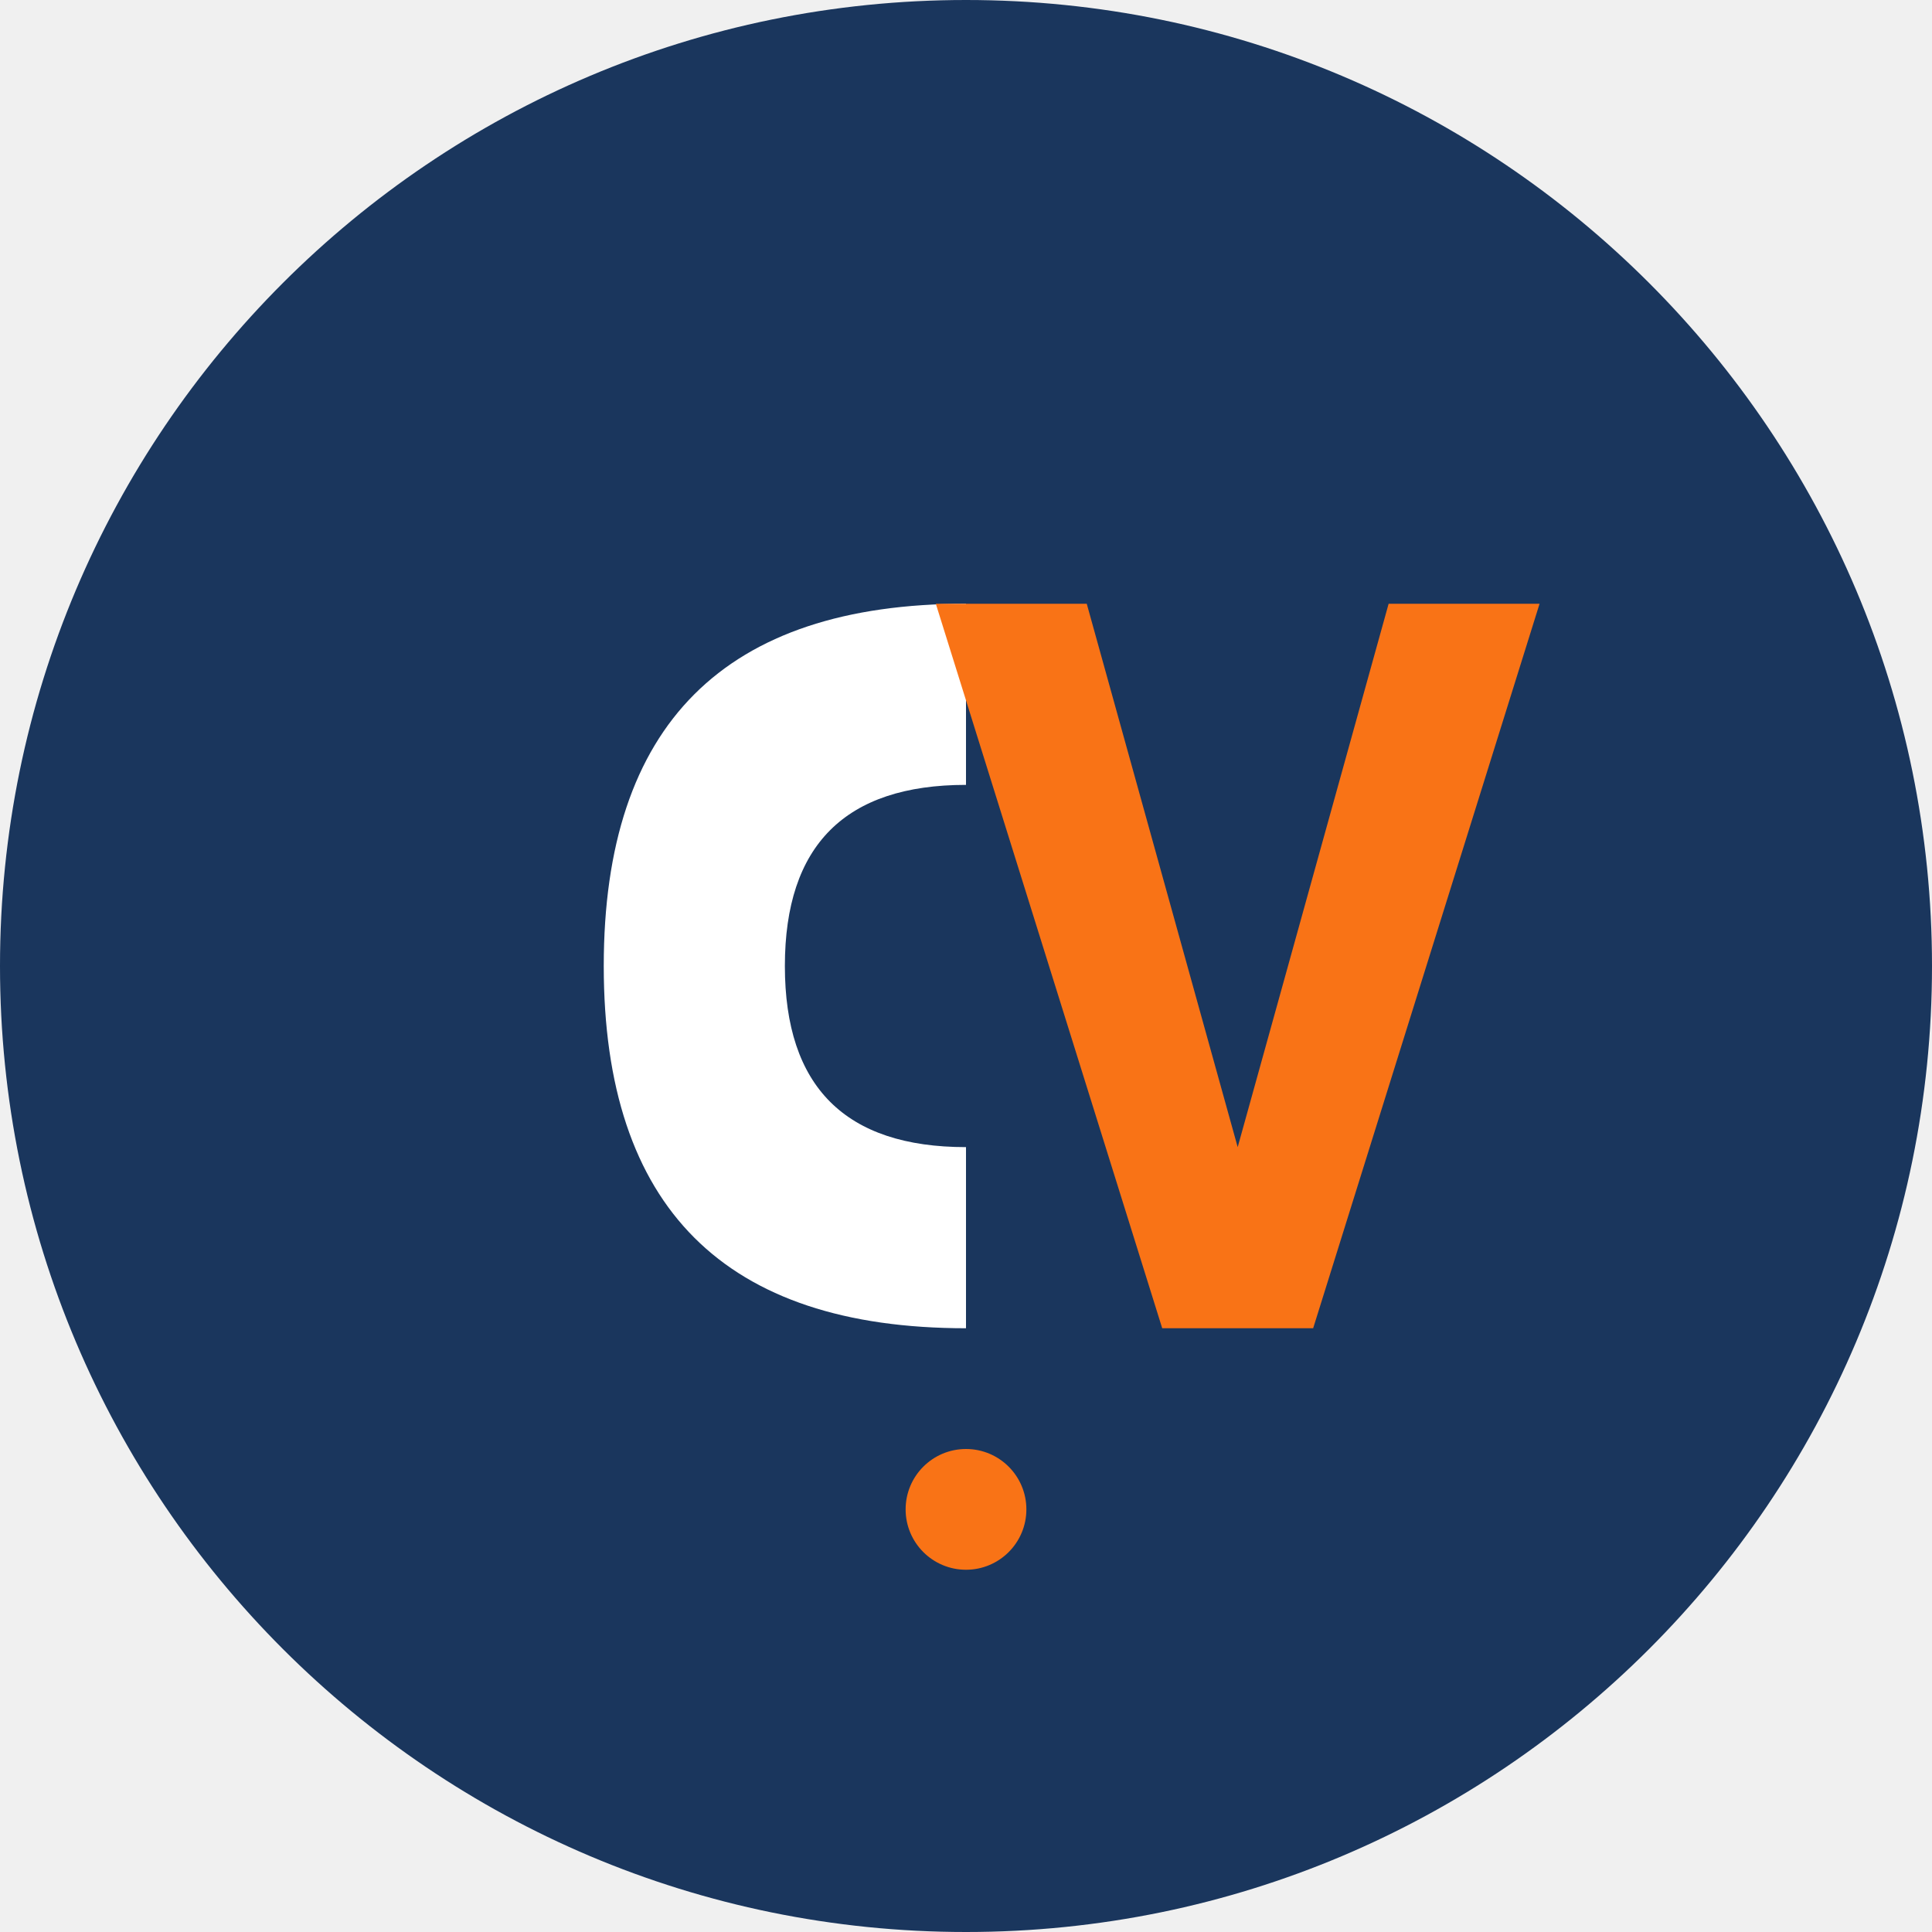
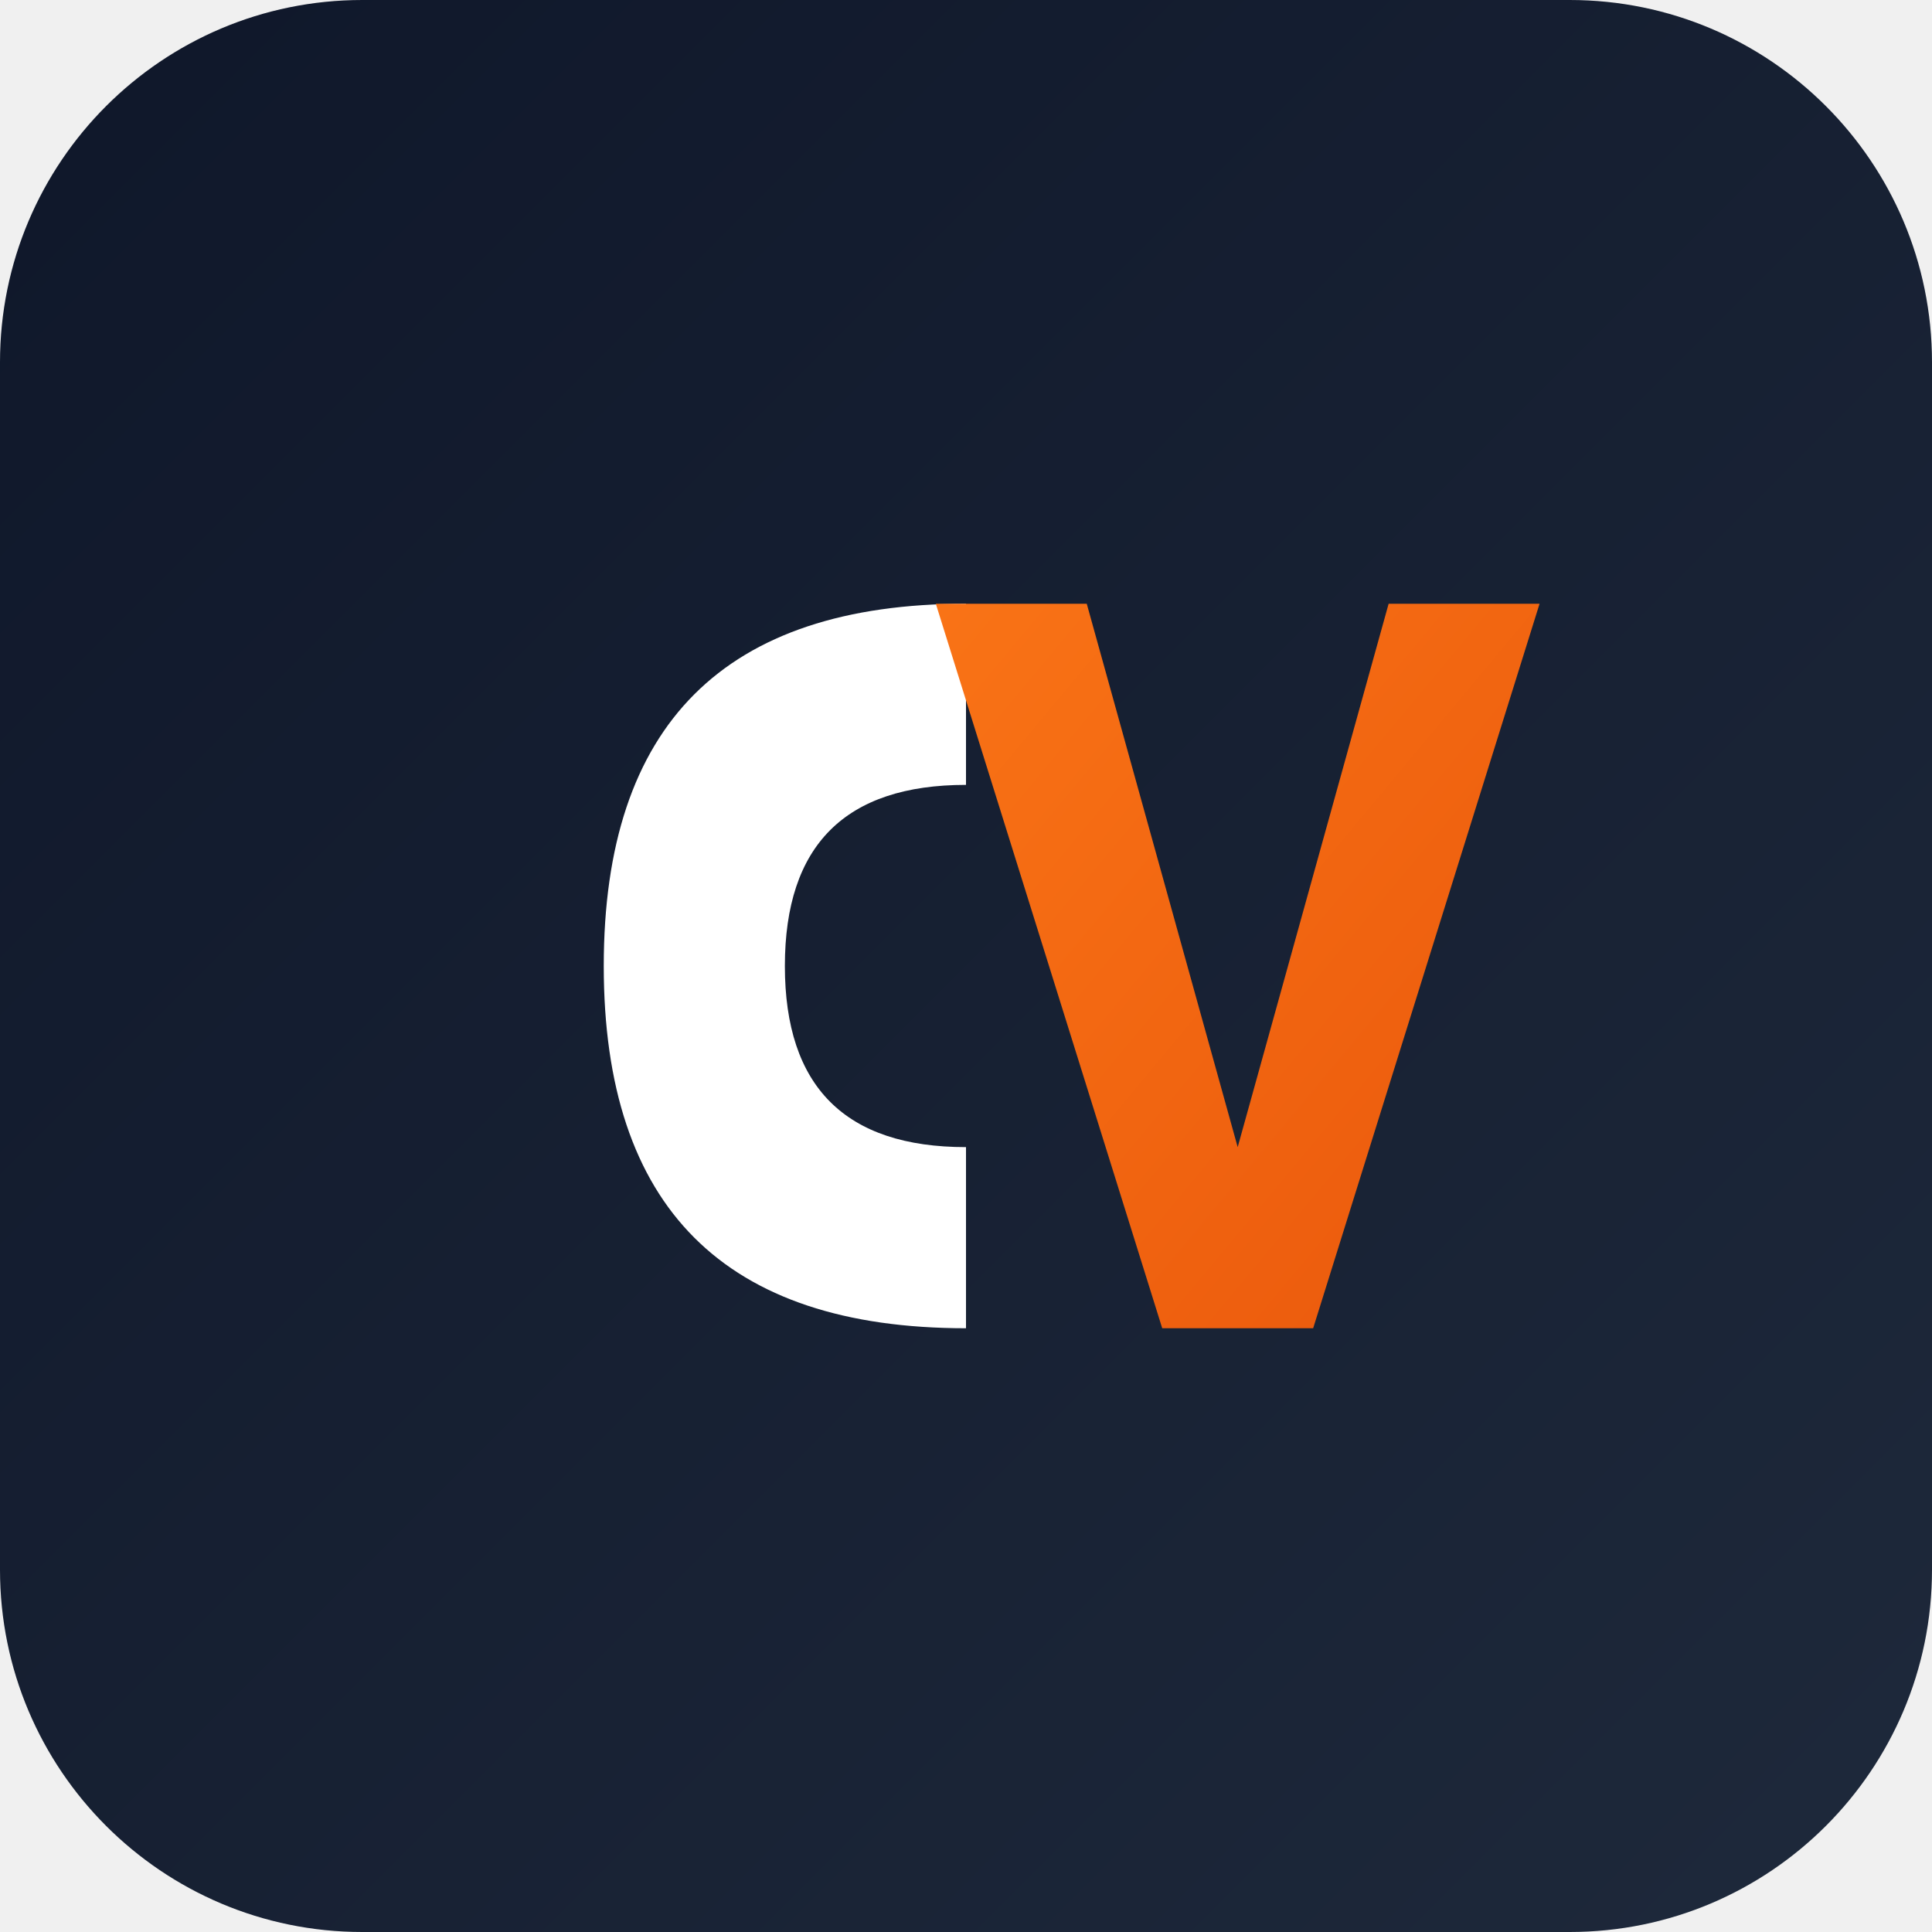
<svg xmlns="http://www.w3.org/2000/svg" width="64" height="64" viewBox="0 0 64 64" fill="none">
-   <circle cx="32" cy="32" r="32" fill="#1a365d" />
+   <defs>
+     <linearGradient id="bg-gradient" x1="0%" y1="0%" x2="100%" y2="100%">
+       <stop offset="0%" style="stop-color:#0f172a;stop-opacity:1" />
+       <stop offset="100%" style="stop-color:#1e293b;stop-opacity:1" />
+     </linearGradient>
+     <linearGradient id="accent-gradient" x1="0%" y1="0%" x2="100%" y2="100%">
+       <stop offset="0%" style="stop-color:#f97316;stop-opacity:1" />
+       <stop offset="100%" style="stop-color:#ea580c;stop-opacity:1" />
+     </linearGradient>
+   </defs>
+   <rect width="64" height="64" rx="12" fill="url(#bg-gradient)" />
  <path d="M 20 32 Q 20 20, 32 20 L 32 26 Q 26 26, 26 32 Q 26 38, 32 38 L 32 44 Q 20 44, 20 32 Z" fill="#ffffff" />
-   <path d="M 36 20 L 41 38 L 46 20 L 51 20 L 43.5 44 L 38.5 44 L 31 20 Z" fill="#f97316" />
-   <circle cx="32" cy="50" r="2" fill="#f97316" />
+   <path d="M 36 20 L 41 38 L 46 20 L 51 20 L 43.5 44 L 38.5 44 L 31 20 Z" fill="url(#accent-gradient)" />
</svg>
